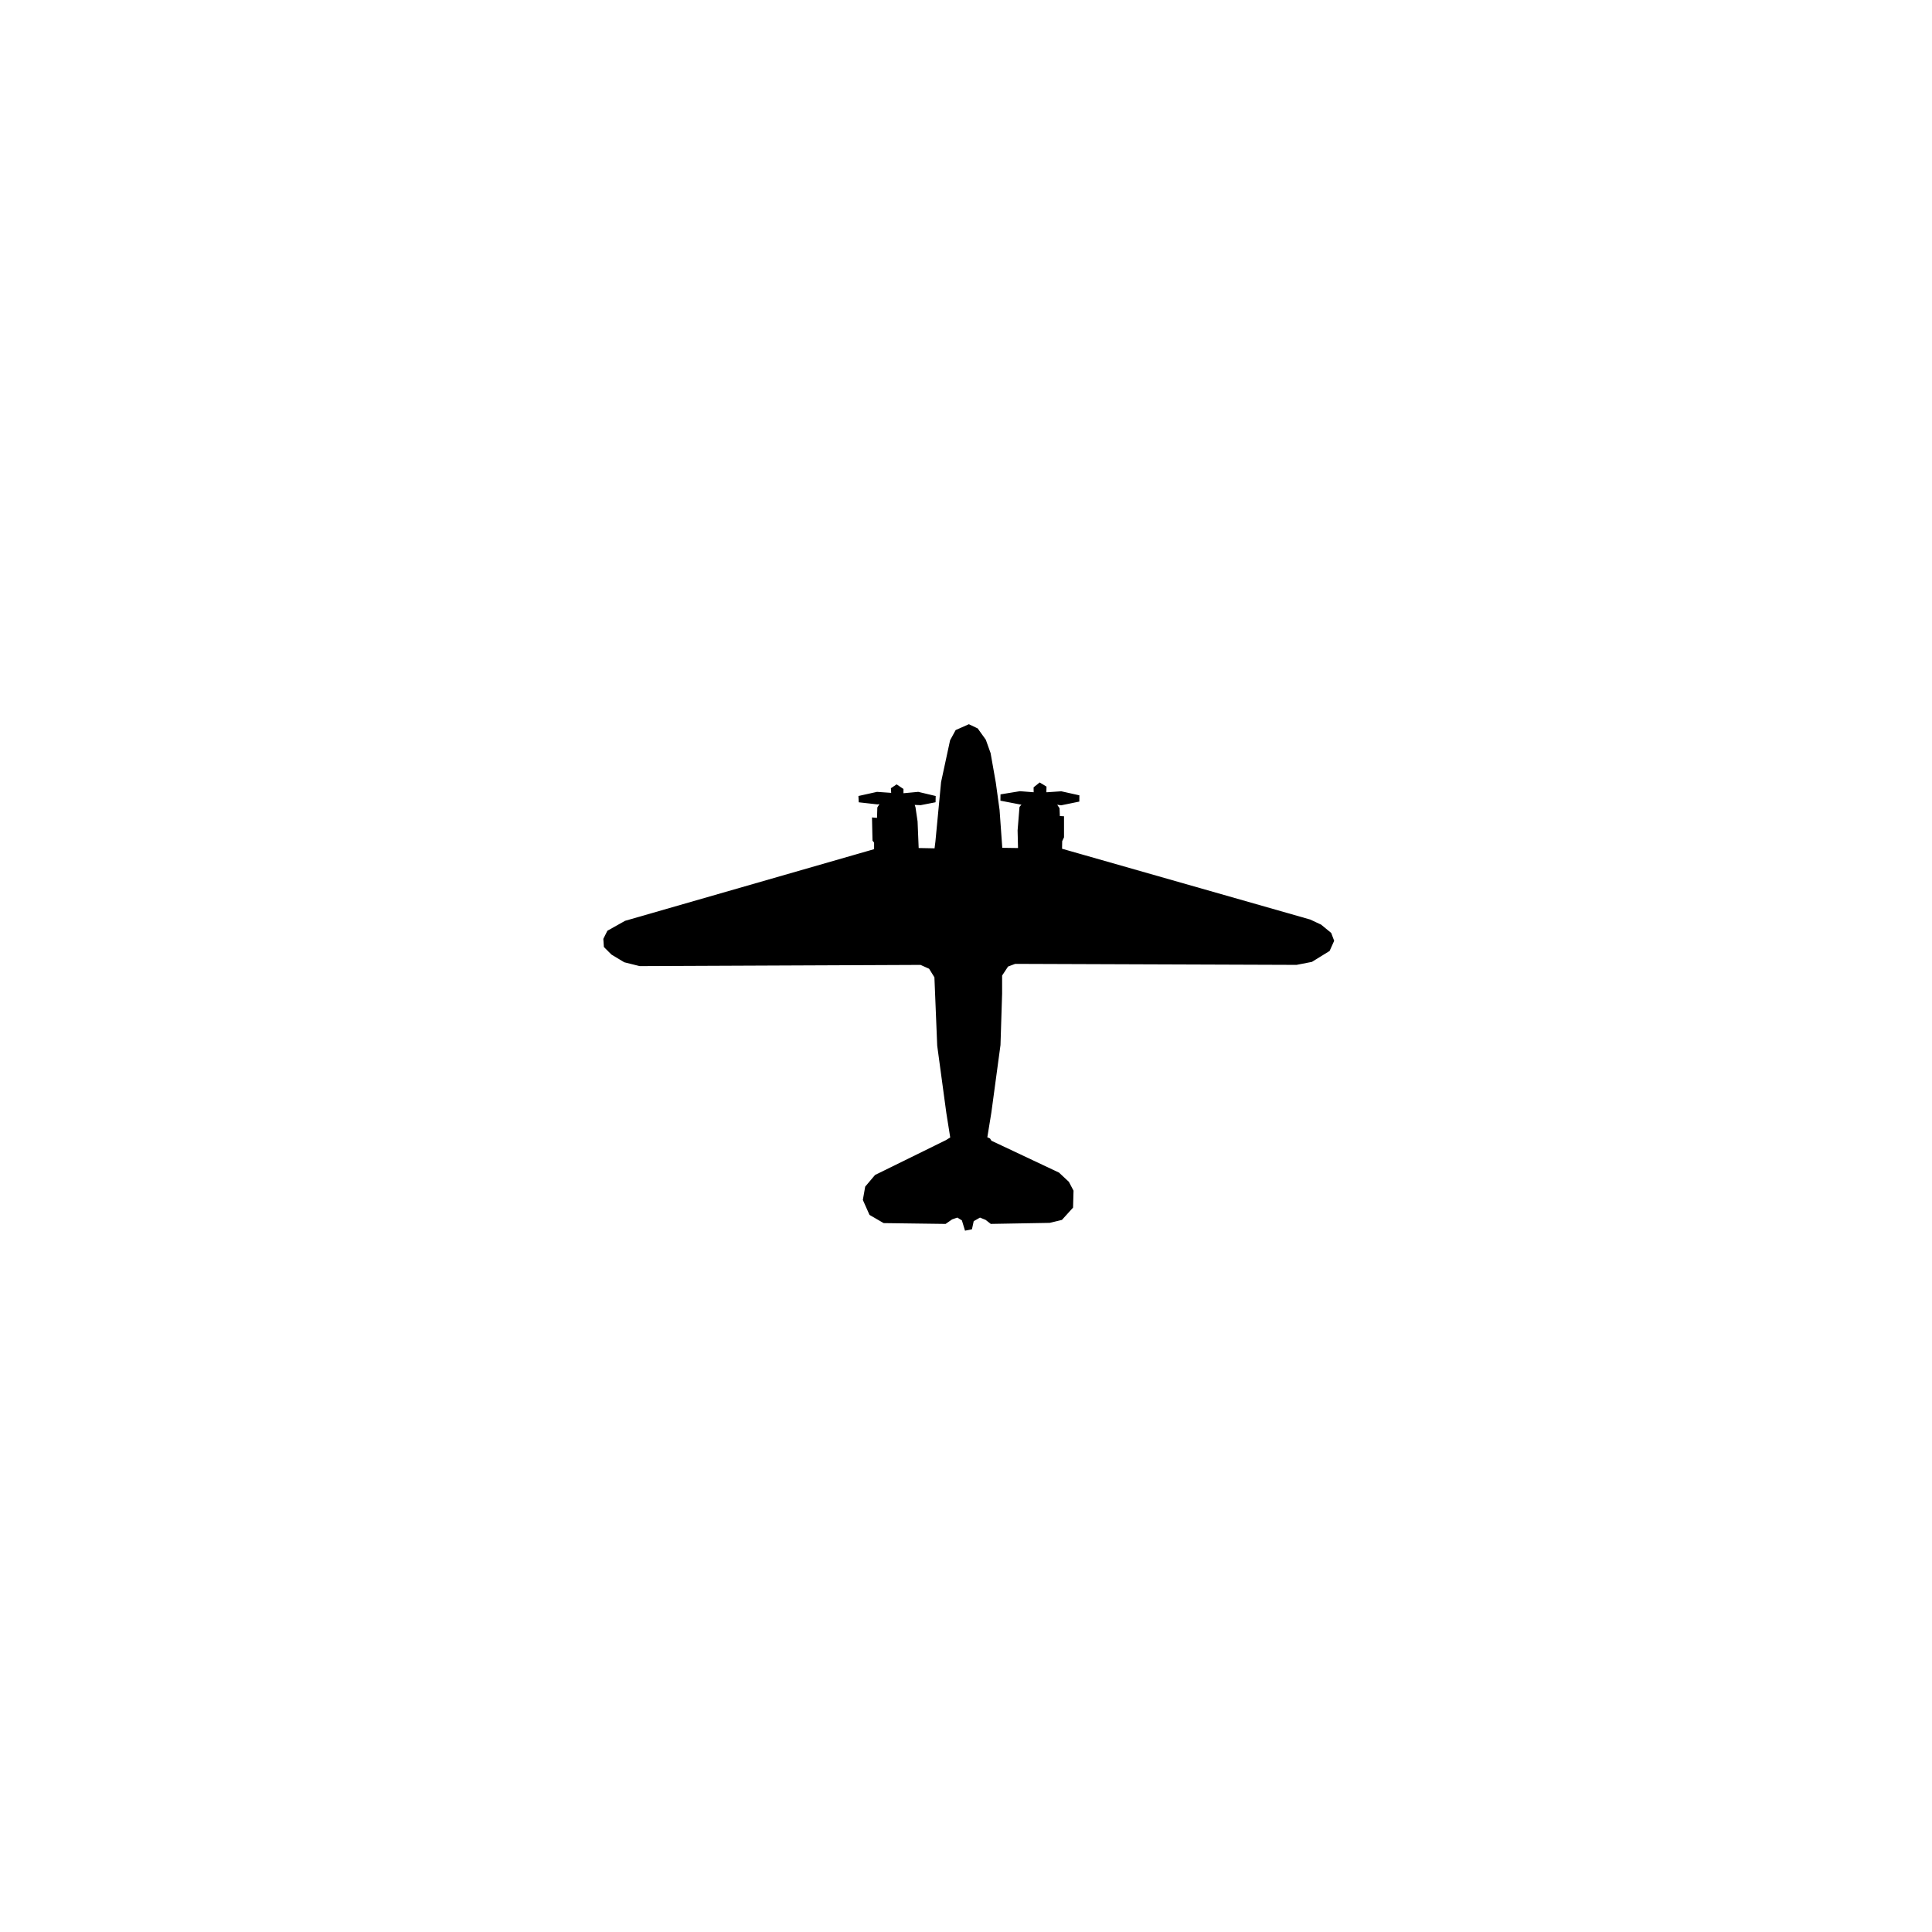
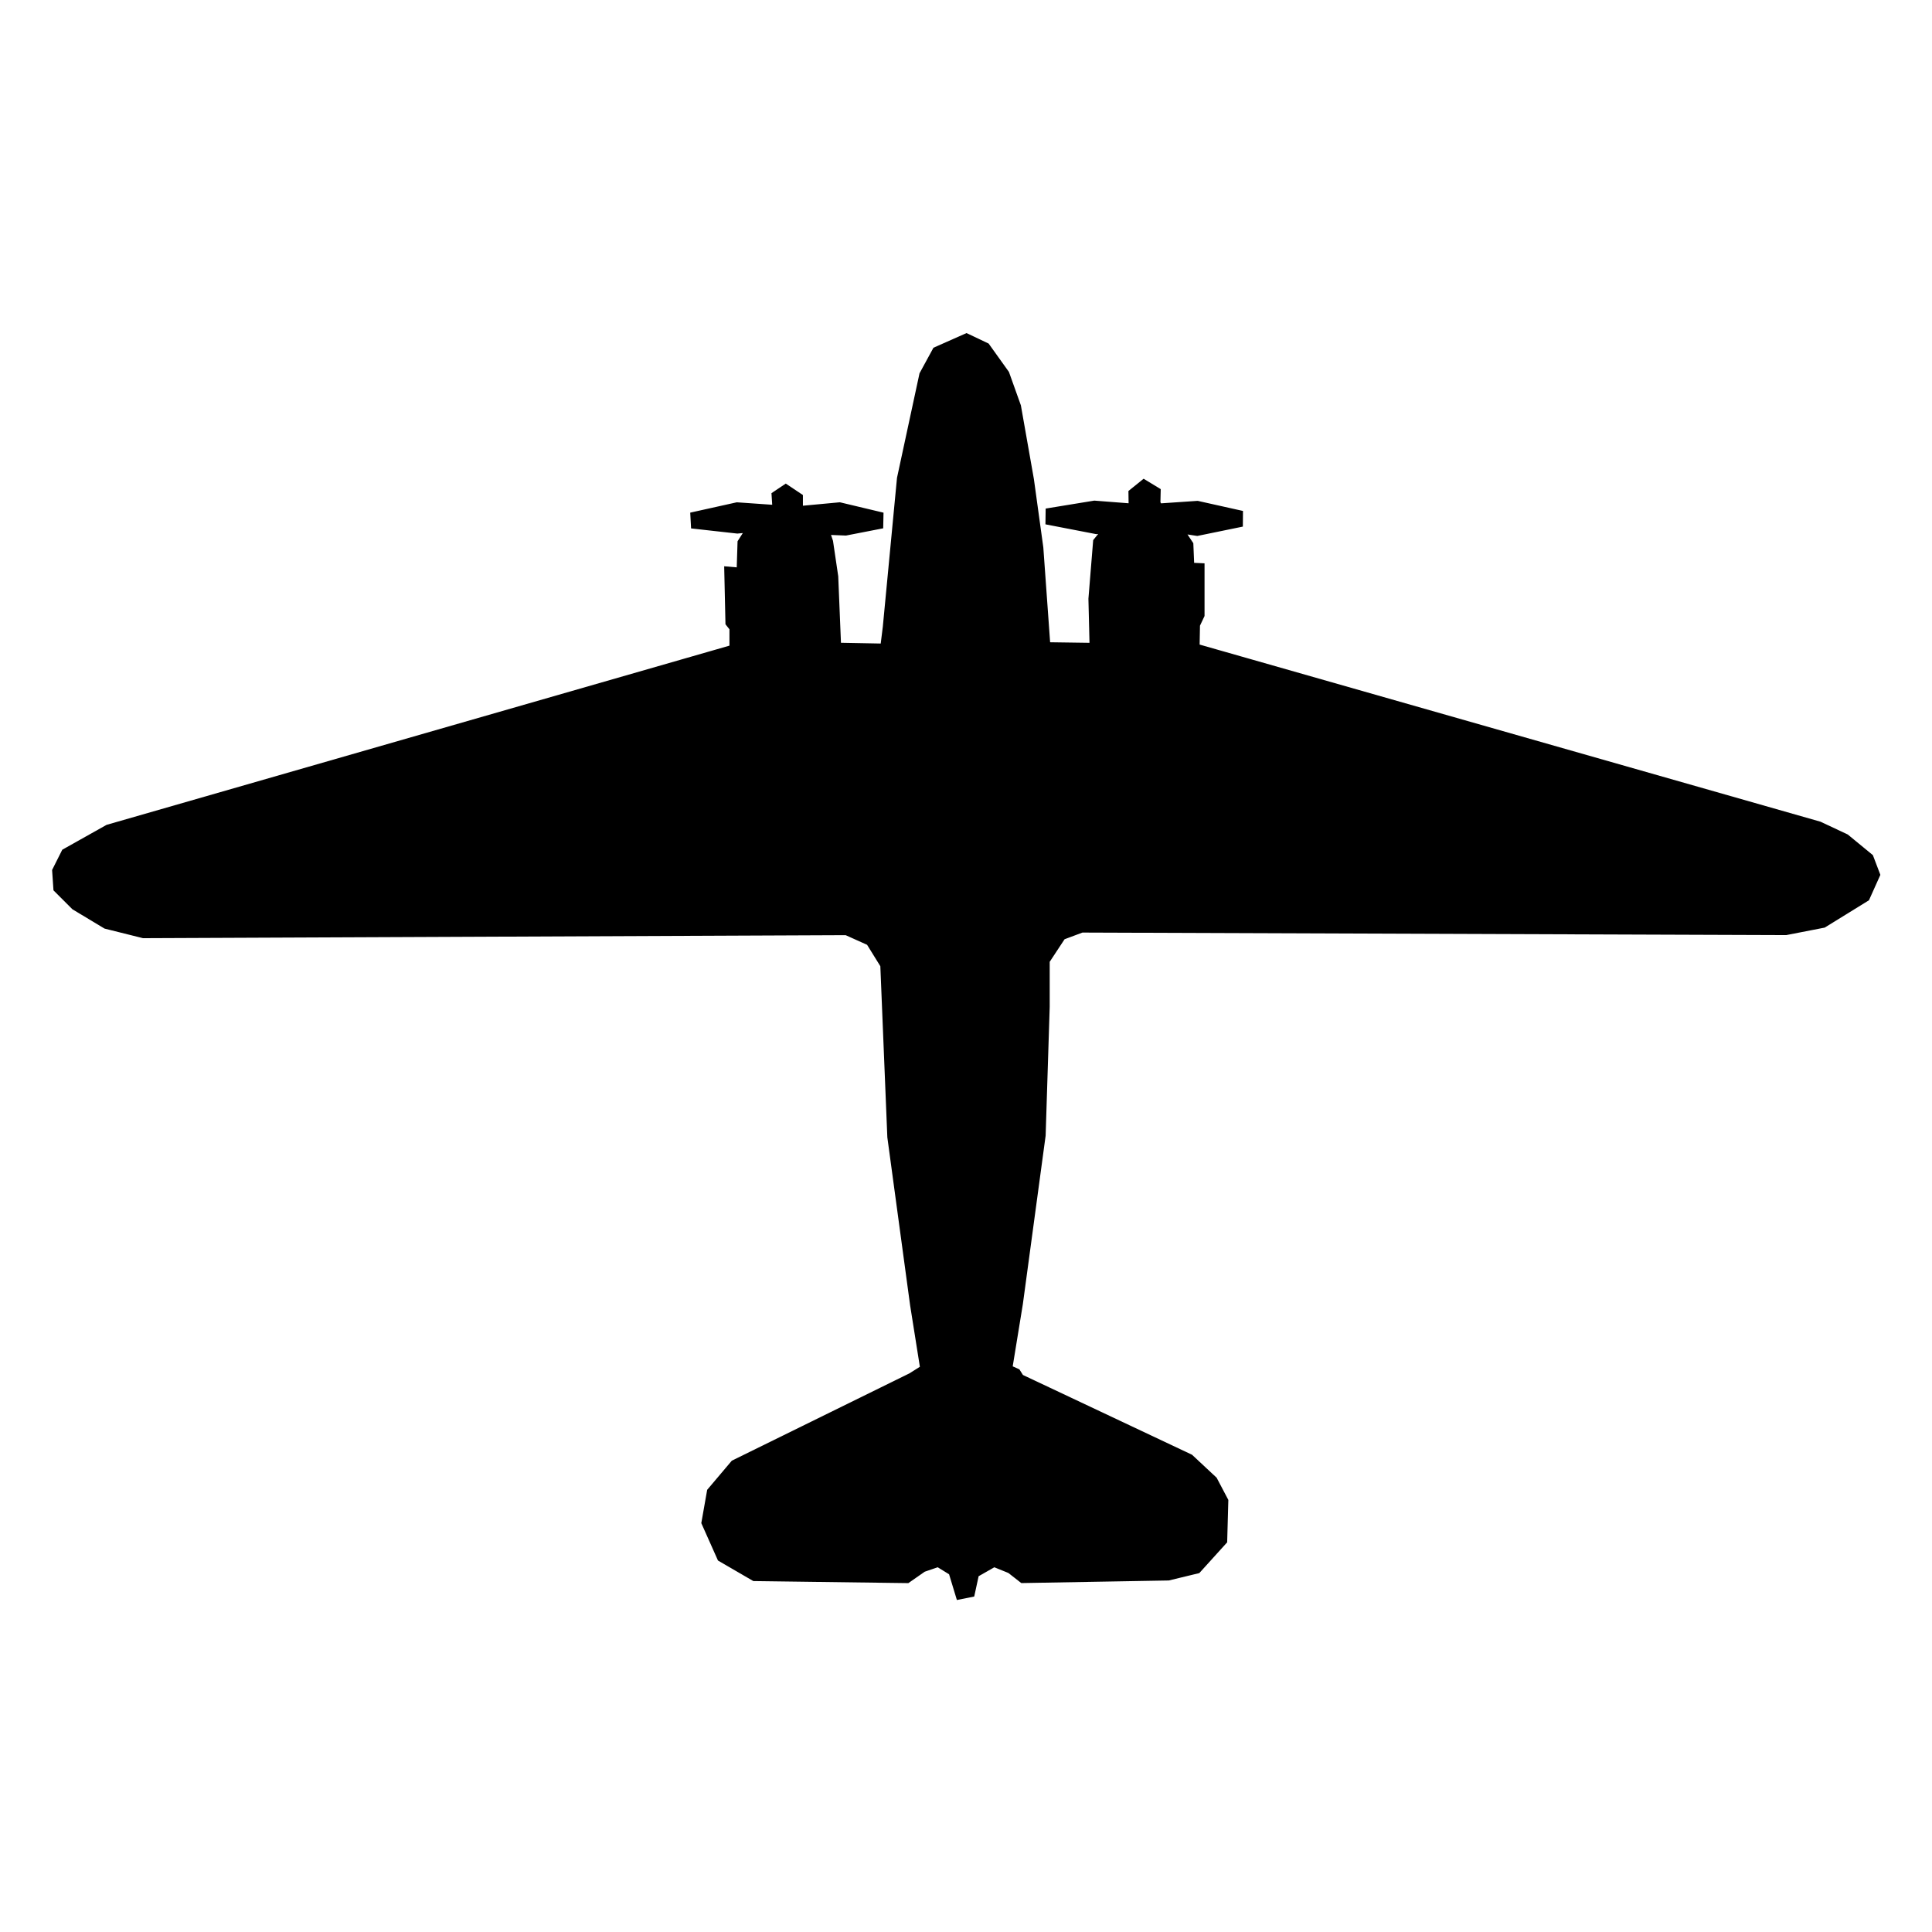
- <svg xmlns="http://www.w3.org/2000/svg" width="80mm" height="80mm" viewBox="-25 -30 80 80" version="1.1" id="svg1542">
+ <svg xmlns="http://www.w3.org/2000/svg" width="80mm" height="80mm" viewBox="-0.88 -0.87 31.98 22.67" version="1.1" id="svg1542">
  <defs id="defs1536" />
  <g id="layer4" style="display:inline">
    <path style="opacity:1;fill:#000000;stroke:#000000;stroke-width:0.265px;stroke-linecap:butt;stroke-linejoin:miter;stroke-opacity:1" d="m 15.117,0.134 -0.451,0.2 -0.2,0.367 -0.367,1.704 -0.234,2.456 -0.05,0.401 -0.902,-0.017 -0.05,-1.219 -0.084,-0.568 -0.067,-0.2 -0.418,0.05 V 3.174 L 13.113,3.207 13.714,3.09 13.013,2.923 12.294,2.99 12.278,2.907 V 2.74 L 12.127,2.639 12.027,2.706 12.044,2.973 11.326,2.923 10.574,3.09 11.326,3.174 12.044,3.107 12.01,3.241 H 11.61 l -0.15,0.234 -0.017,0.535 -0.2,-0.017 0.017,0.768 0.067,0.084 V 5.262 L 0.935,8.252 0.251,8.636 0.117,8.903 0.134,9.154 0.401,9.421 0.902,9.722 1.503,9.872 13.146,9.822 l 0.418,0.188 0.259,0.418 0.117,2.861 0.376,2.773 0.175,1.102 -0.251,0.159 -2.923,1.437 -0.367,0.434 -0.084,0.476 0.242,0.543 0.518,0.301 2.489,0.033 0.251,-0.175 0.292,-0.1 0.284,0.175 0.109,0.359 0.084,-0.017 0.067,-0.309 0.367,-0.209 0.309,0.125 0.192,0.15 2.38,-0.042 0.451,-0.109 0.401,-0.443 0.017,-0.618 -0.167,-0.317 -0.376,-0.351 -2.815,-1.328 -0.058,-0.092 -0.167,-0.075 0.184,-1.128 0.376,-2.781 0.067,-2.121 v -0.785 l 0.292,-0.443 0.359,-0.134 11.66,0.042 0.601,-0.117 0.677,-0.418 0.15,-0.334 -0.092,-0.242 -0.376,-0.309 -0.426,-0.2 -10.365,-2.957 0.008,-0.443 0.075,-0.159 V 3.926 l -0.167,-0.008 -0.017,-0.409 -0.167,-0.251 -0.367,0.008 0.017,-0.163 0.71,0.109 0.731,-0.15 -0.731,-0.163 -0.677,0.046 -0.063,-0.129 0.004,-0.171 -0.138,-0.084 -0.129,0.104 0.004,0.284 -0.697,-0.054 -0.789,0.129 0.823,0.159 0.66,-0.071 0.004,0.159 -0.418,-0.021 -0.175,0.217 -0.075,0.923 0.021,0.86 -0.911,-0.013 L 16.258,3.55 16.103,2.426 15.89,1.219 15.702,0.693 15.397,0.267 Z" id="path2046" />
  </g>
  <g id="layer5">
    <path id="path2089" style="fill:#000000;stroke:#000000;stroke-width:0.265px;stroke-linecap:butt;stroke-linejoin:miter;stroke-opacity:1" d="m 17.304,4.772 1.571,0.024 m -1.559,-0.744 1.63,0.024 m -7.619,0.709 h 1.571 M 11.516,4.04 h 1.311 m 2.87,13.123 -0.402,1.748 -0.118,1.488 m -0.685,-3.213 0.402,1.843 0.094,1.429 m 0.071,-7.548 -0.083,2.894 -0.094,1.134 0.106,2.339 0.094,1.193 0.13,-1.193 0.083,-2.315 z m 2.229,-7.661 0.275,1.164 0.177,0.614 0.272,0.472 0.236,-0.213 0.095,-0.26 0.224,-0.65 0.274,-1.133 m -5.93,1e-6 -0.215,1.086 L 12.343,7.252 12.178,7.583 11.989,7.359 11.847,7.04 11.326,5.262 m 5.053,-0.025 -0.017,5.12 m -2.547,-5.095 0.008,5.166 m 0.599,-8.585 0.673,-0.532 0.732,0.567 -0.035,-0.165 -0.732,-0.567 -0.65,0.543 z" />
  </g>
</svg>
